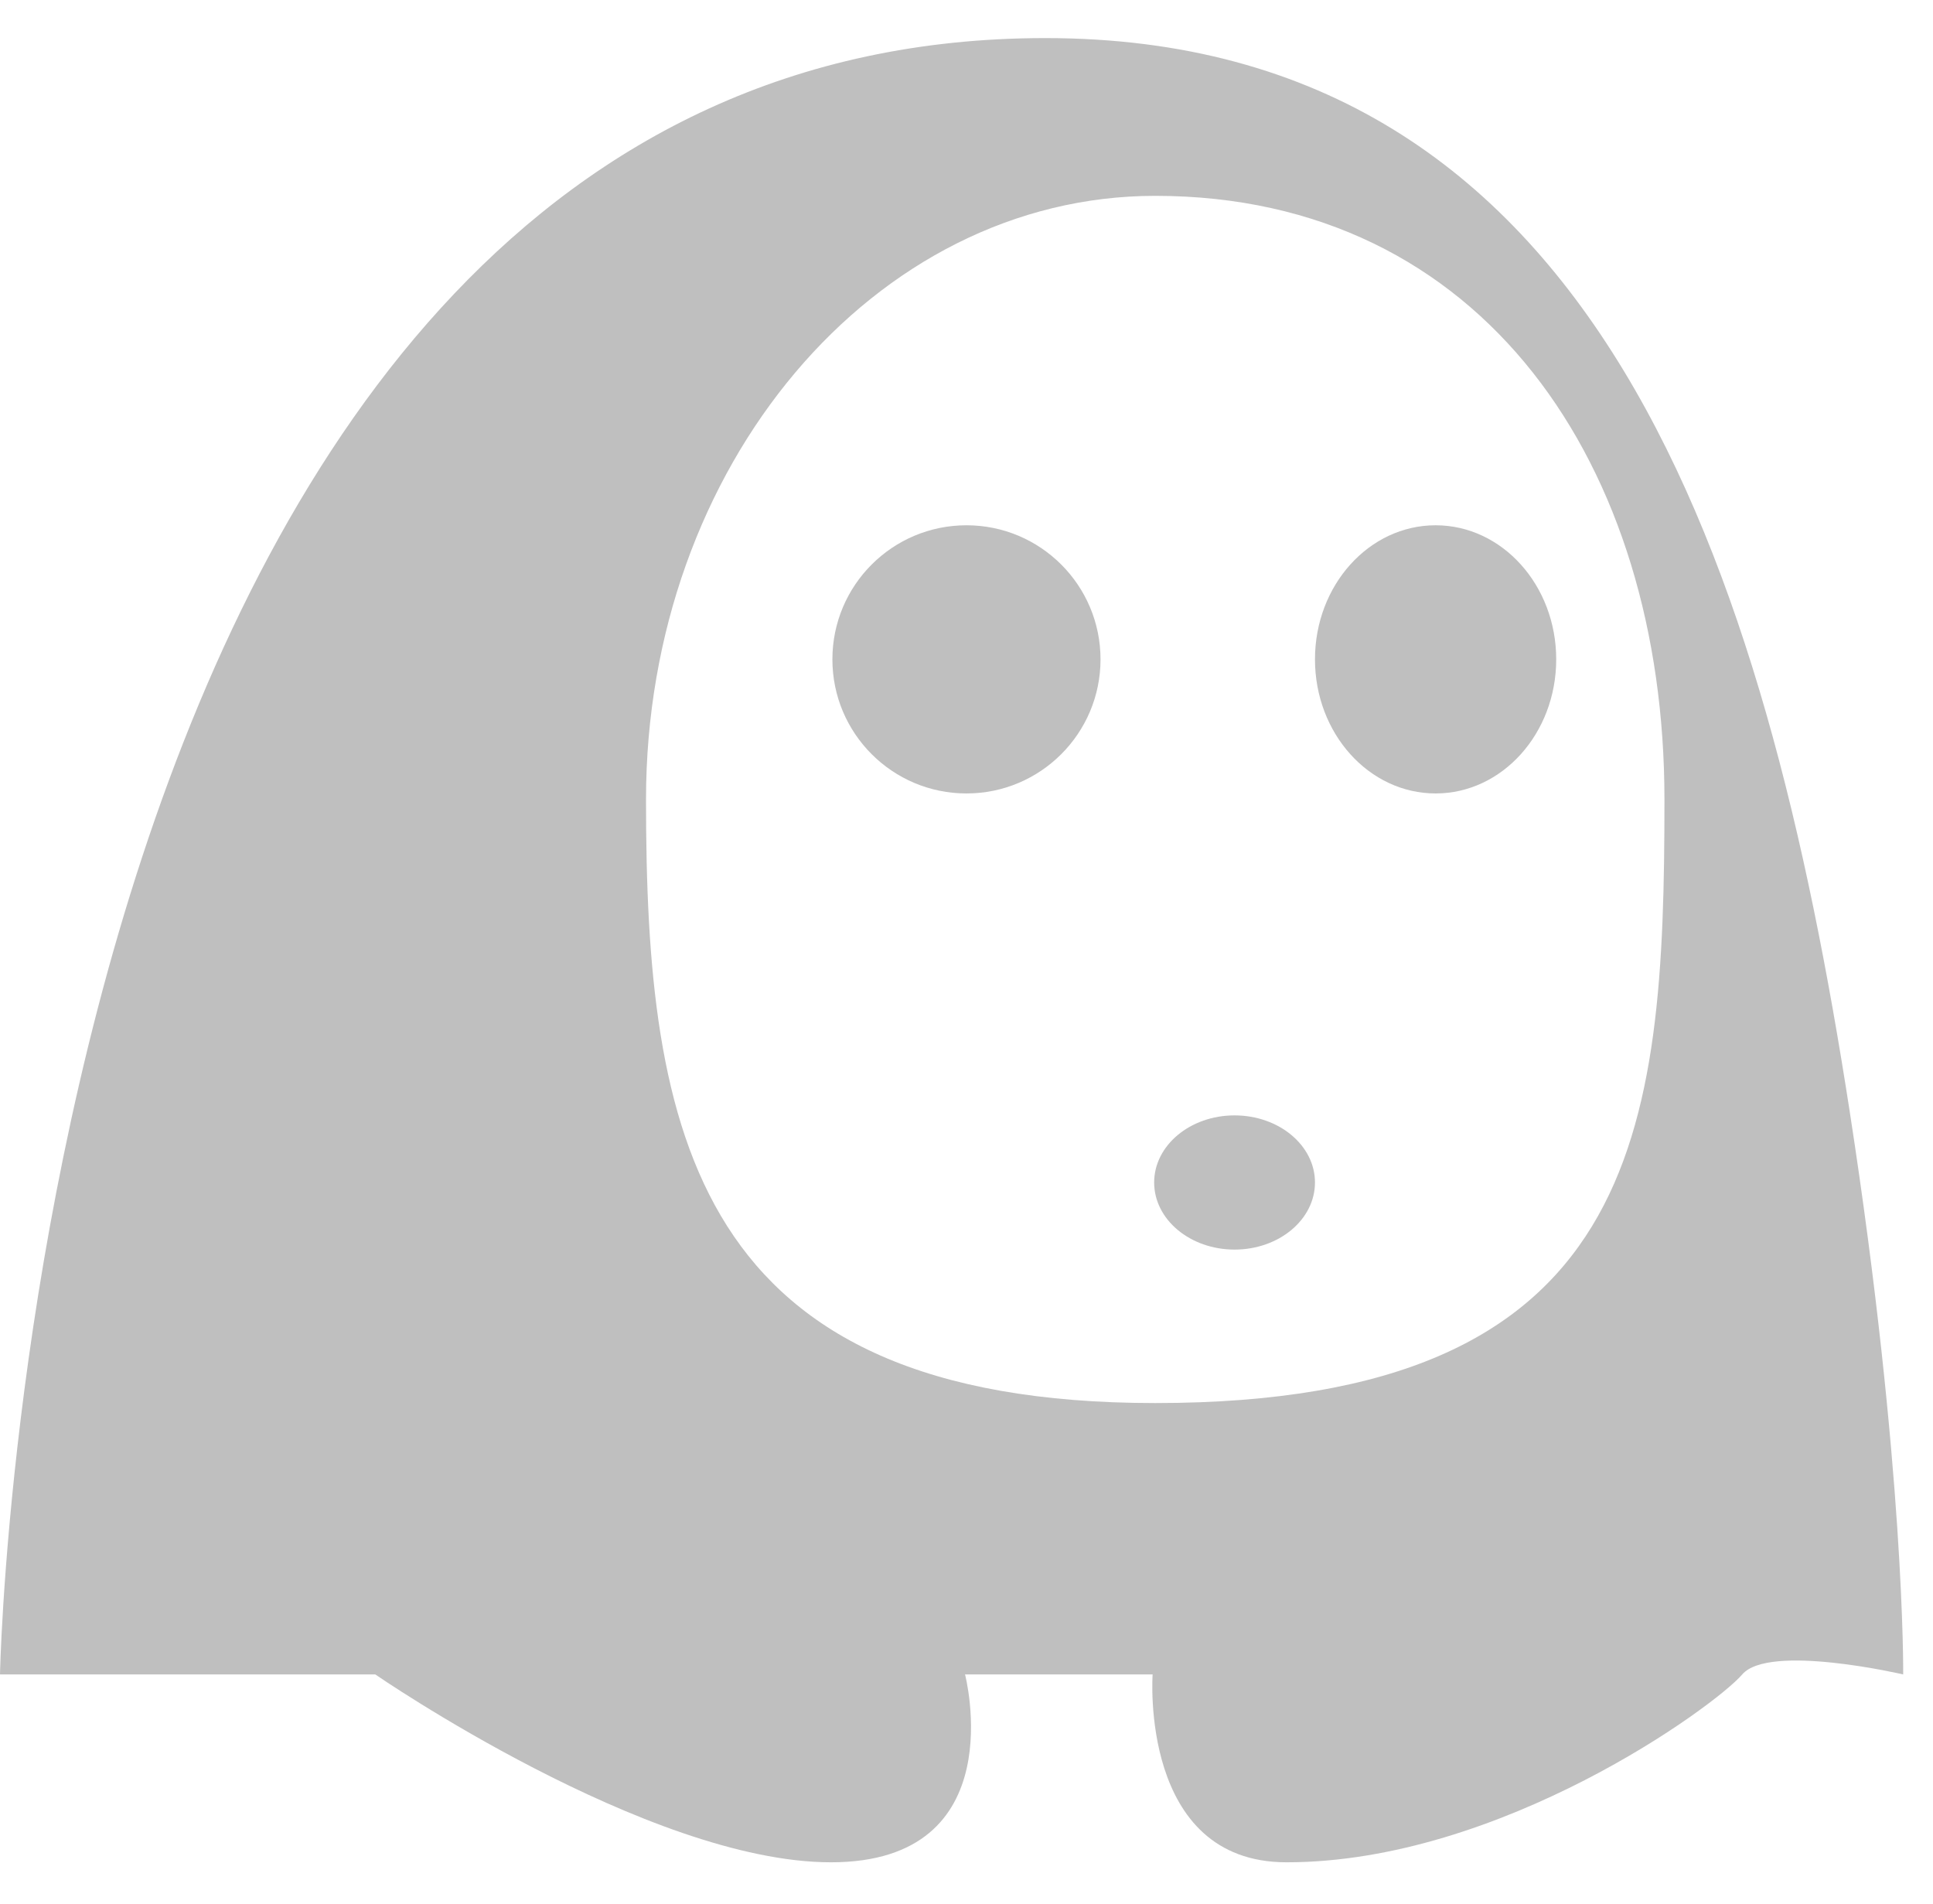
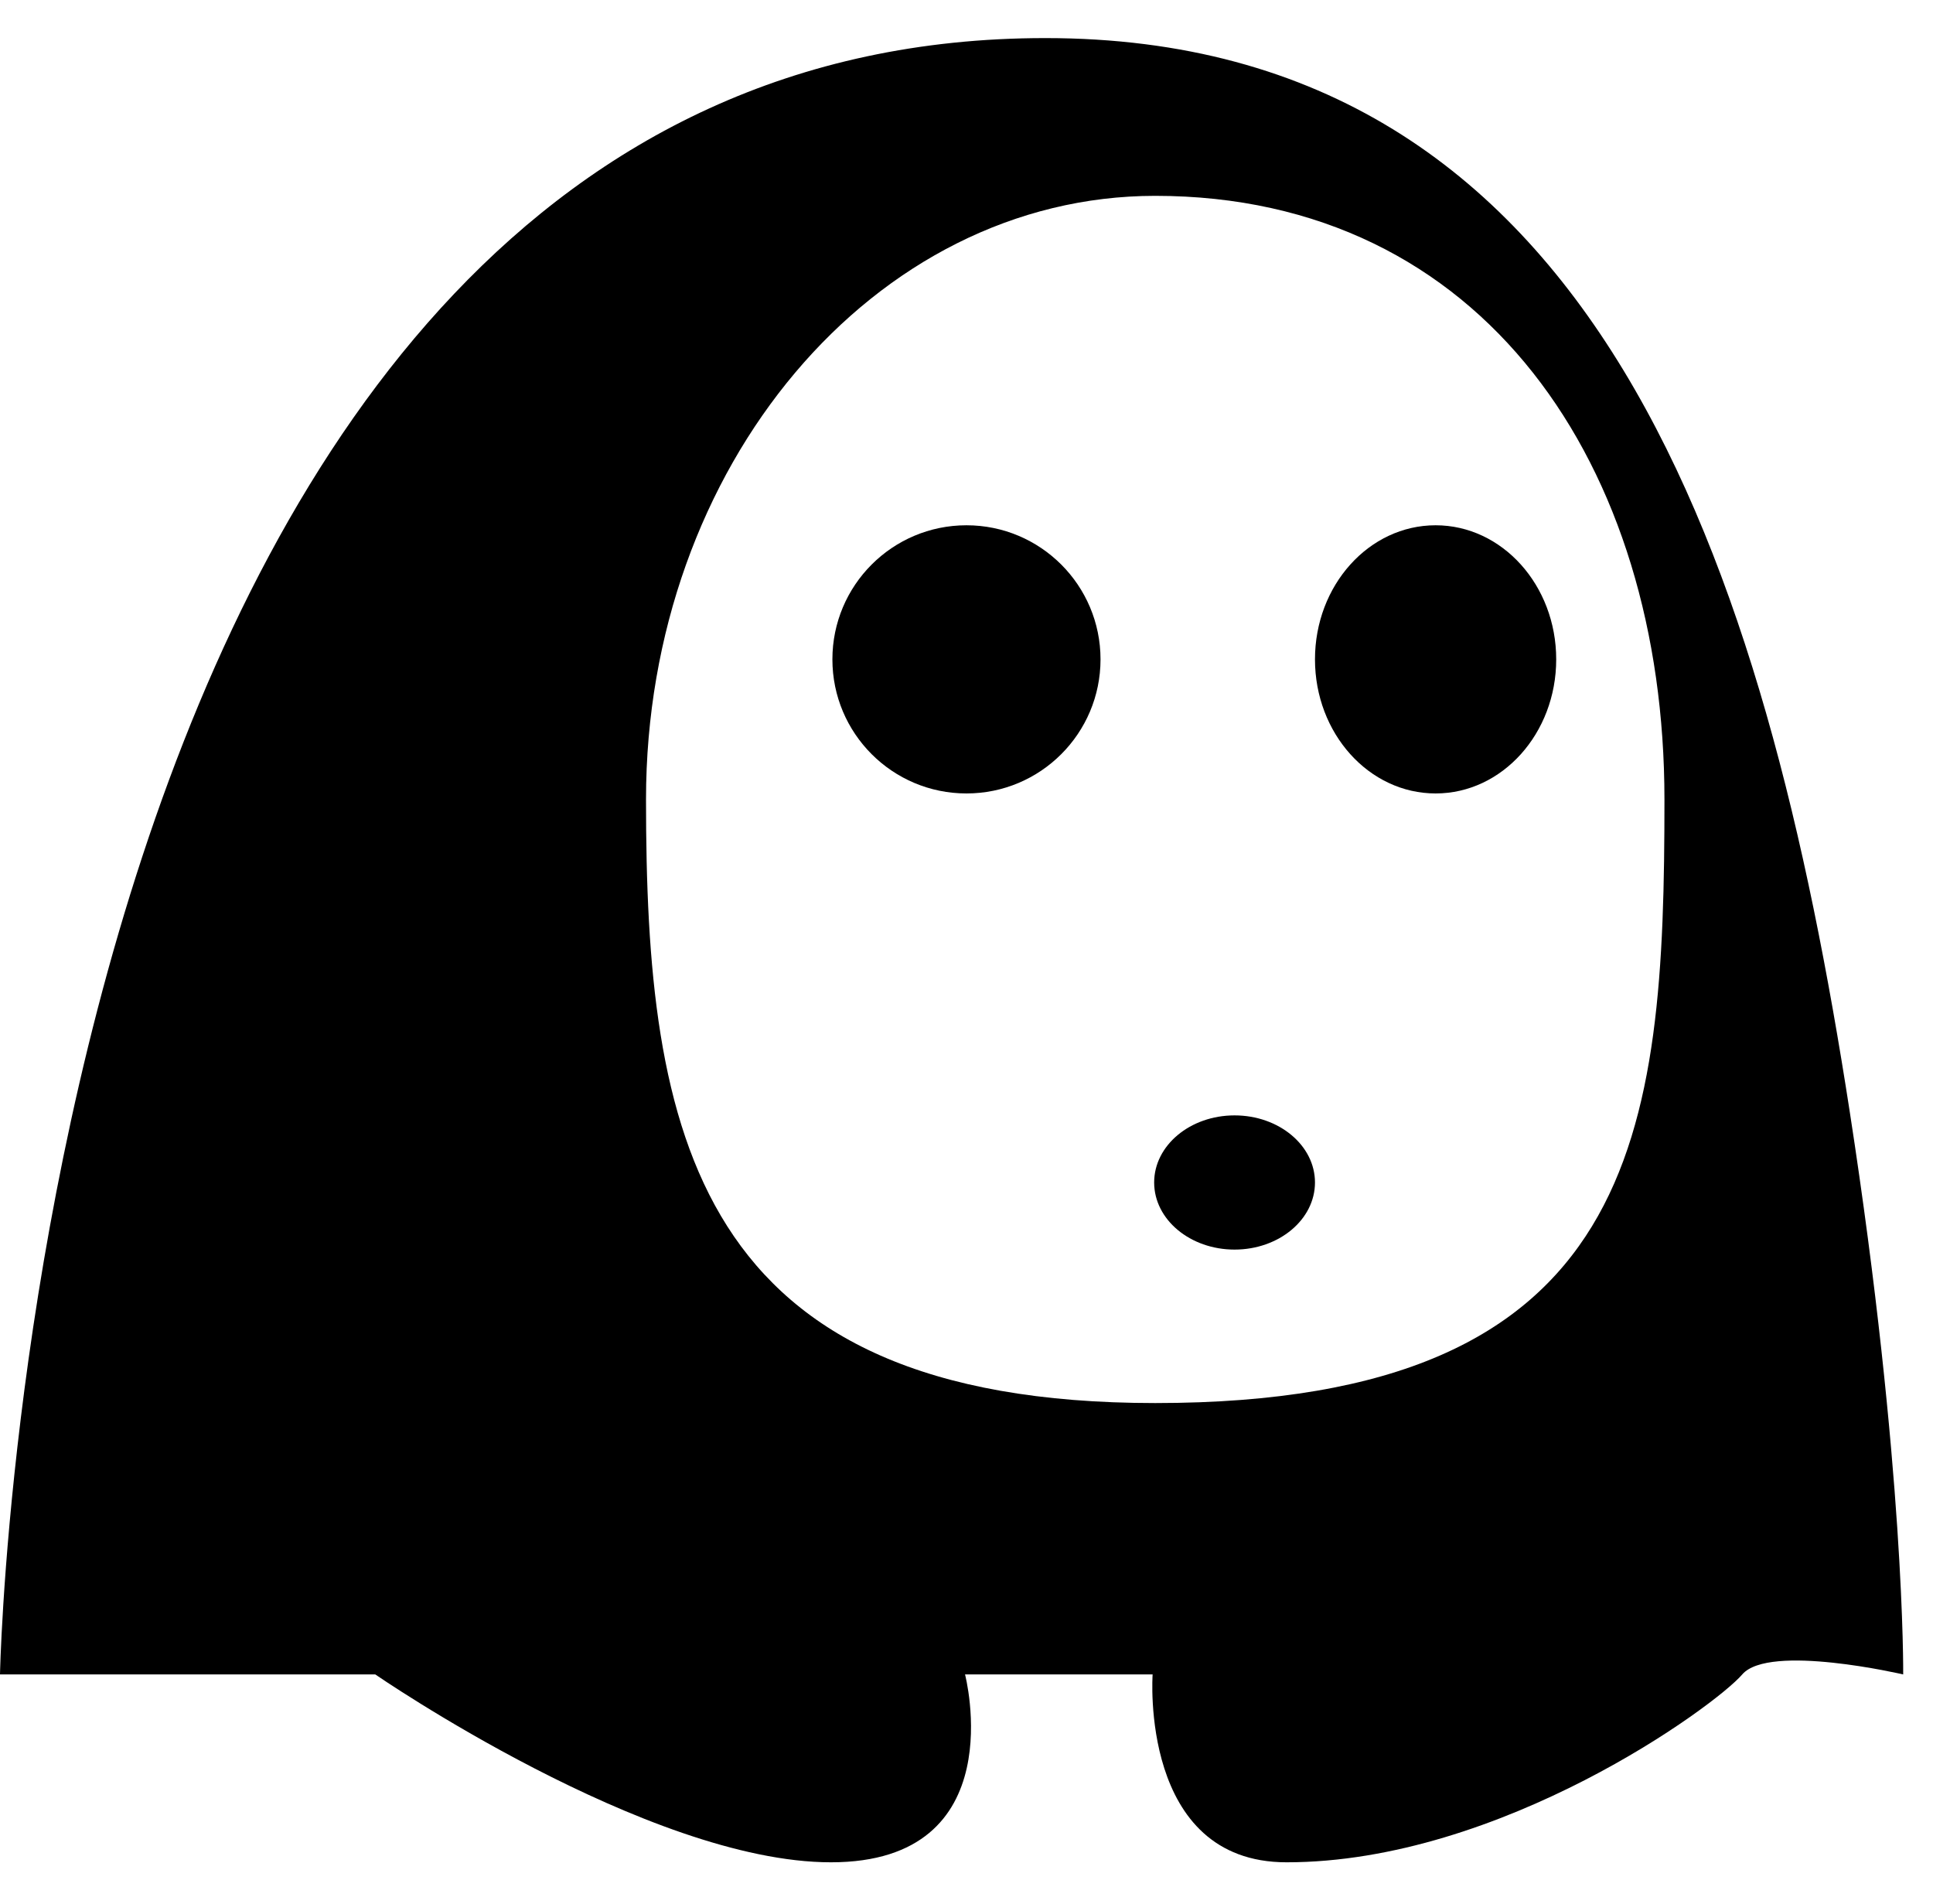
- <svg xmlns="http://www.w3.org/2000/svg" t="1659495929076" class="icon" viewBox="0 0 1040 1024" version="1.1" p-id="5581" width="520" height="512">
+ <svg xmlns="http://www.w3.org/2000/svg" t="1659496866120" class="icon" viewBox="0 0 1040 1024" version="1.1" p-id="1500" width="520" height="512">
  <defs>
    <style type="text/css" />
  </defs>
-   <path d="M995.155 597.676C949.783 304.637 860.251 20.488 562.47 20.488 16.832 20.425 0 900.705 0 900.705l201.913 0c0 0 146.614 101.054 245.173 101.054 98.554 0 72.128-101.054 72.128-101.054l100.923 0c0 0-7.235 101.054 72.059 101.054 115.386 0 230.708-84.158 245.173-101.054 14.462-16.832 86.59 0 86.59 0S1025.045 790.95 995.155 597.676L995.155 597.676zM621.542 754.727c-248.694 0-273.973-145.338-273.973-324.658S470.251 105.347 621.542 105.347c176.57 0 273.973 145.401 273.973 324.721S882.843 754.727 621.542 754.727L621.542 754.727zM621.542 754.727" p-id="5582" fill="#bfbfbf" />
-   <path d="M447.85 354.681c0 39.831 32.296 72.128 72.128 72.128s72.128-32.296 72.128-72.128-32.296-72.127-72.128-72.127S447.85 314.85 447.85 354.681L447.85 354.681 447.85 354.681zM447.85 354.681" p-id="5583" fill="#bfbfbf" />
-   <path d="M620.963 636.076c0 19.936 19.37 36.097 43.263 36.097 23.895 0 43.264-16.161 43.264-36.097 0-19.931-19.37-36.092-43.264-36.092C640.333 599.985 620.963 616.145 620.963 636.076L620.963 636.076zM620.963 636.076" p-id="5584" fill="#bfbfbf" />
-   <path d="M707.491 354.681c0 39.831 29.051 72.128 64.892 72.128 35.837 0 64.893-32.296 64.893-72.128s-29.056-72.127-64.893-72.127C736.542 282.555 707.491 314.85 707.491 354.681L707.491 354.681zM707.491 354.681" p-id="5585" fill="#bfbfbf" />
+   <path d="M995.155 597.676C949.783 304.637 860.251 20.488 562.47 20.488 16.832 20.425 0 900.705 0 900.705l201.913 0c0 0 146.614 101.054 245.173 101.054 98.554 0 72.128-101.054 72.128-101.054l100.923 0c0 0-7.235 101.054 72.059 101.054 115.386 0 230.708-84.158 245.173-101.054 14.462-16.832 86.59 0 86.59 0S1025.045 790.95 995.155 597.676L995.155 597.676zM621.542 754.727c-248.694 0-273.973-145.338-273.973-324.658S470.251 105.347 621.542 105.347c176.57 0 273.973 145.401 273.973 324.721S882.843 754.727 621.542 754.727L621.542 754.727zM621.542 754.727" p-id="1501" />
+   <path d="M447.85 354.681c0 39.831 32.296 72.128 72.128 72.128s72.128-32.296 72.128-72.128-32.296-72.127-72.128-72.127S447.85 314.85 447.85 354.681L447.85 354.681 447.85 354.681zM447.85 354.681" p-id="1502" />
+   <path d="M620.963 636.076c0 19.936 19.37 36.097 43.263 36.097 23.895 0 43.264-16.161 43.264-36.097 0-19.931-19.37-36.092-43.264-36.092C640.333 599.985 620.963 616.145 620.963 636.076L620.963 636.076zM620.963 636.076" p-id="1503" />
+   <path d="M707.491 354.681c0 39.831 29.051 72.128 64.892 72.128 35.837 0 64.893-32.296 64.893-72.128s-29.056-72.127-64.893-72.127C736.542 282.555 707.491 314.85 707.491 354.681L707.491 354.681zM707.491 354.681" p-id="1504" />
</svg>
